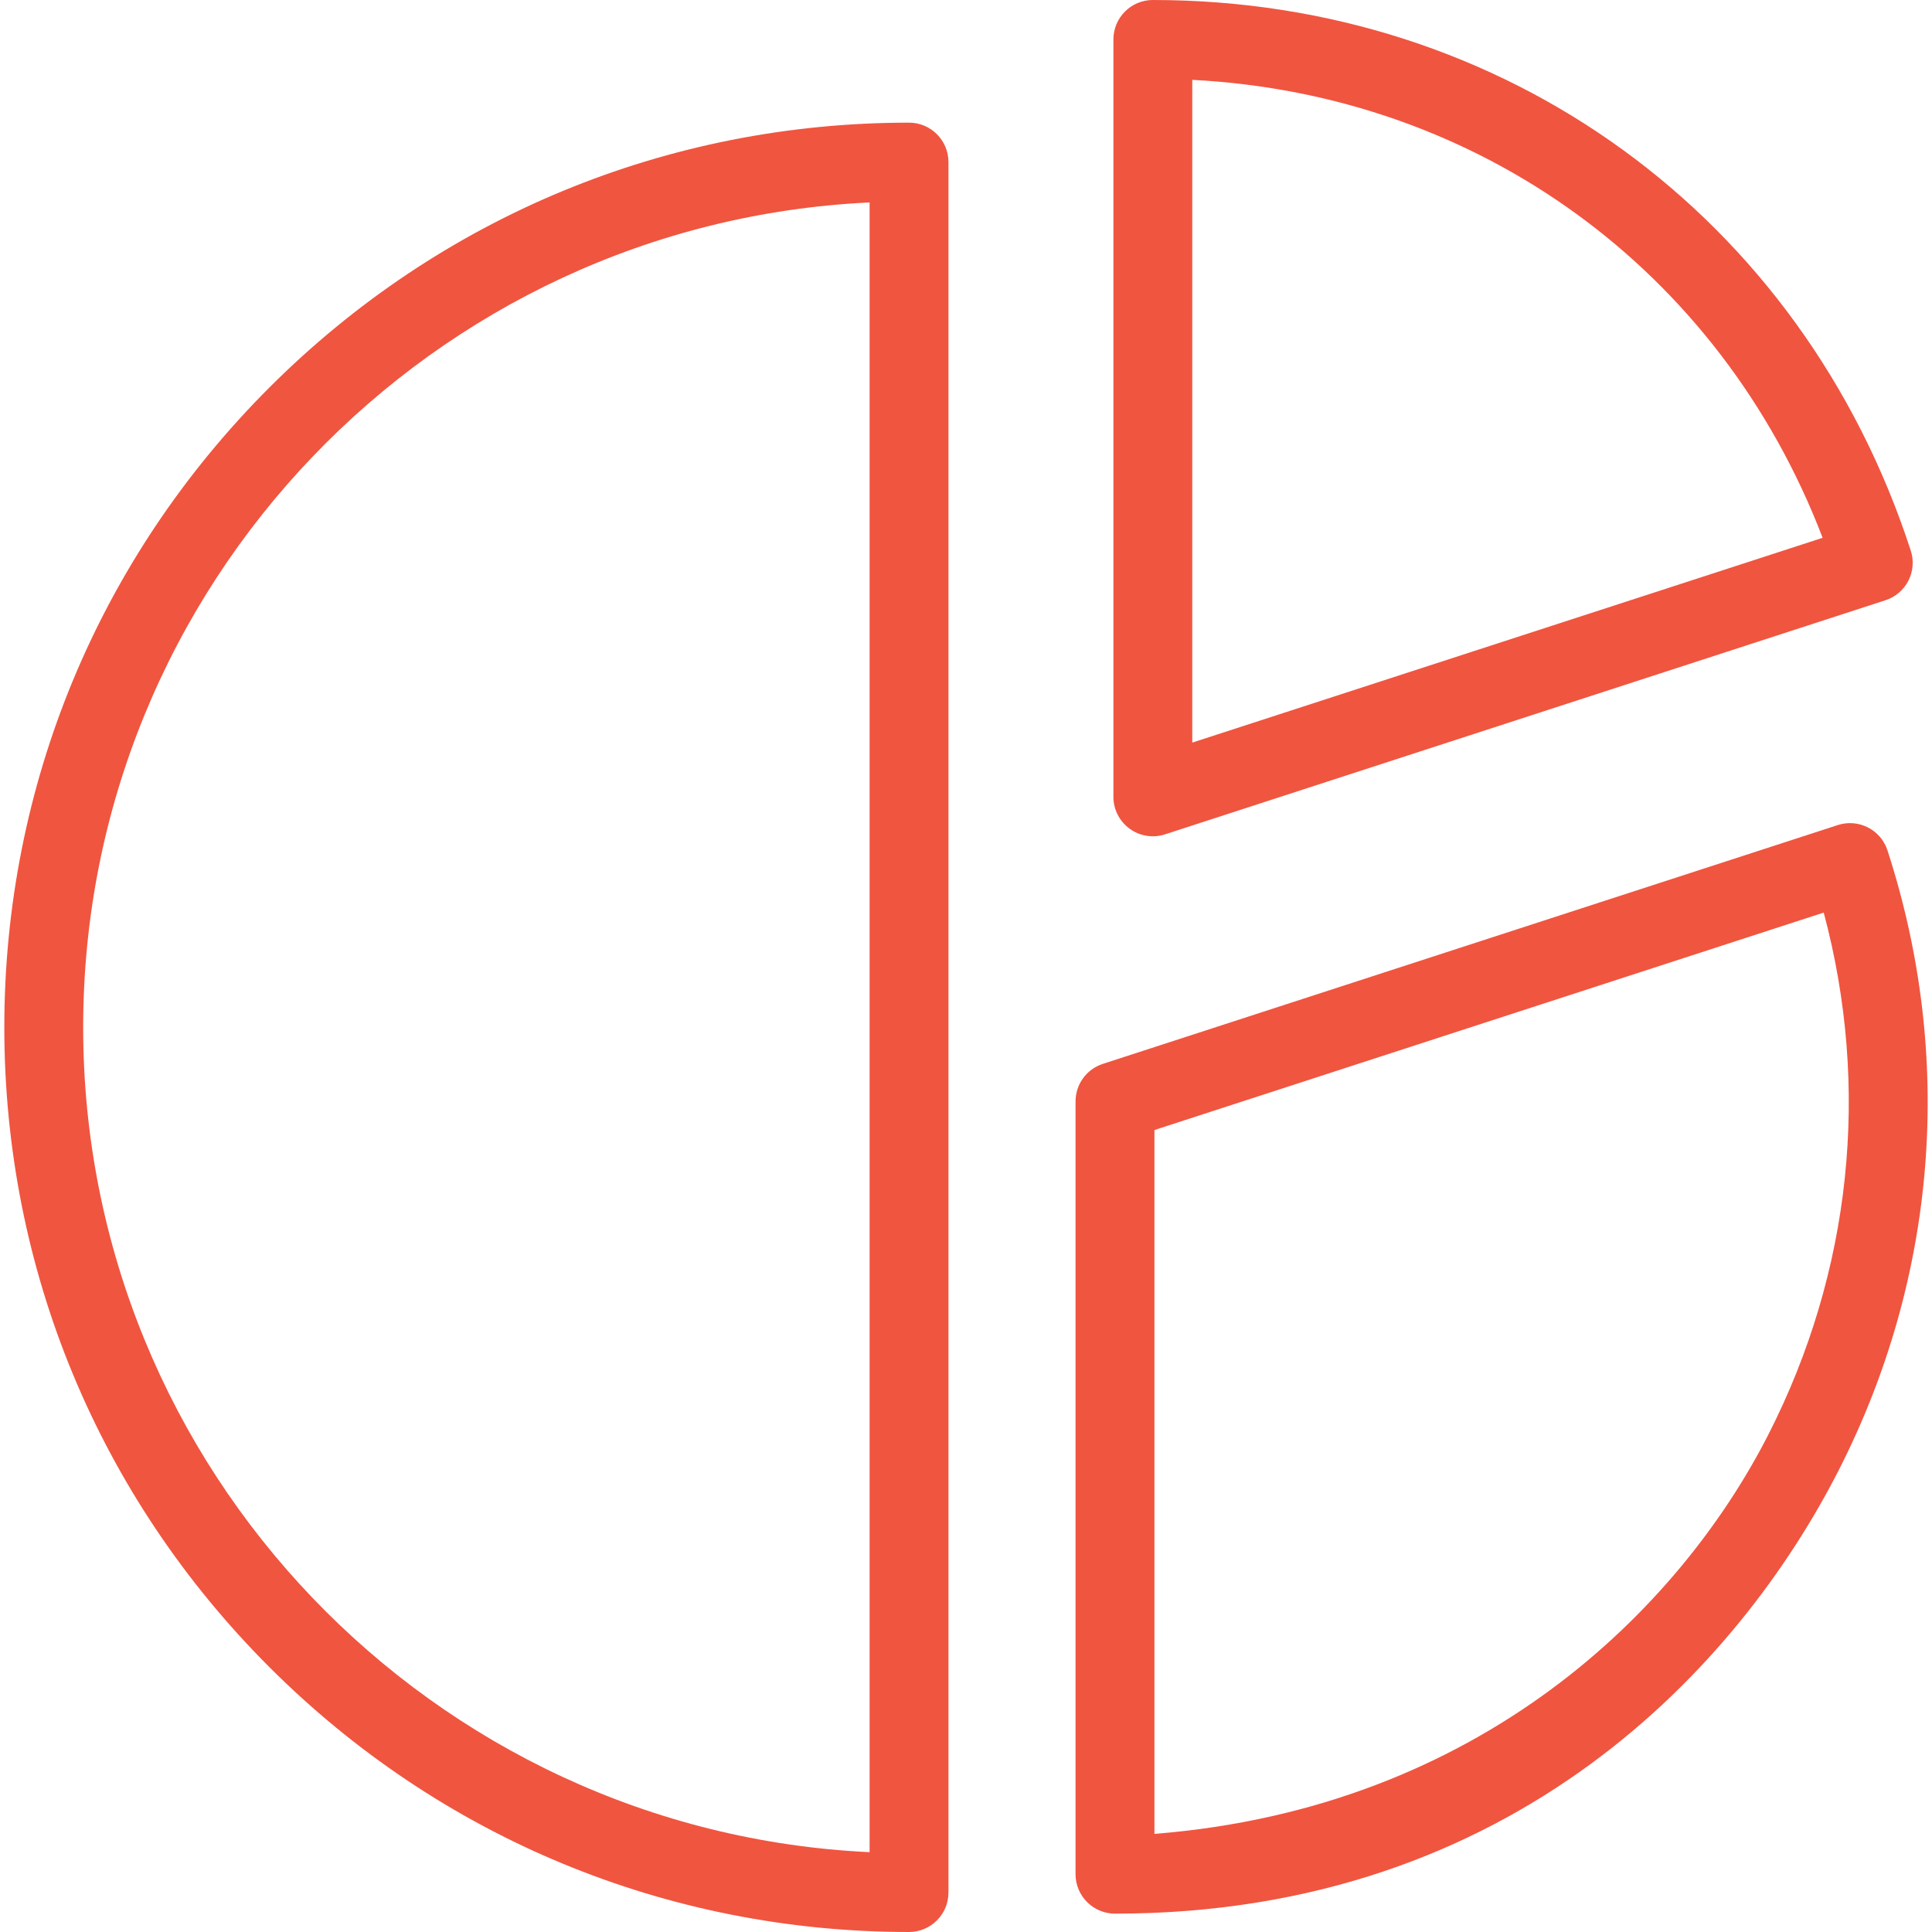
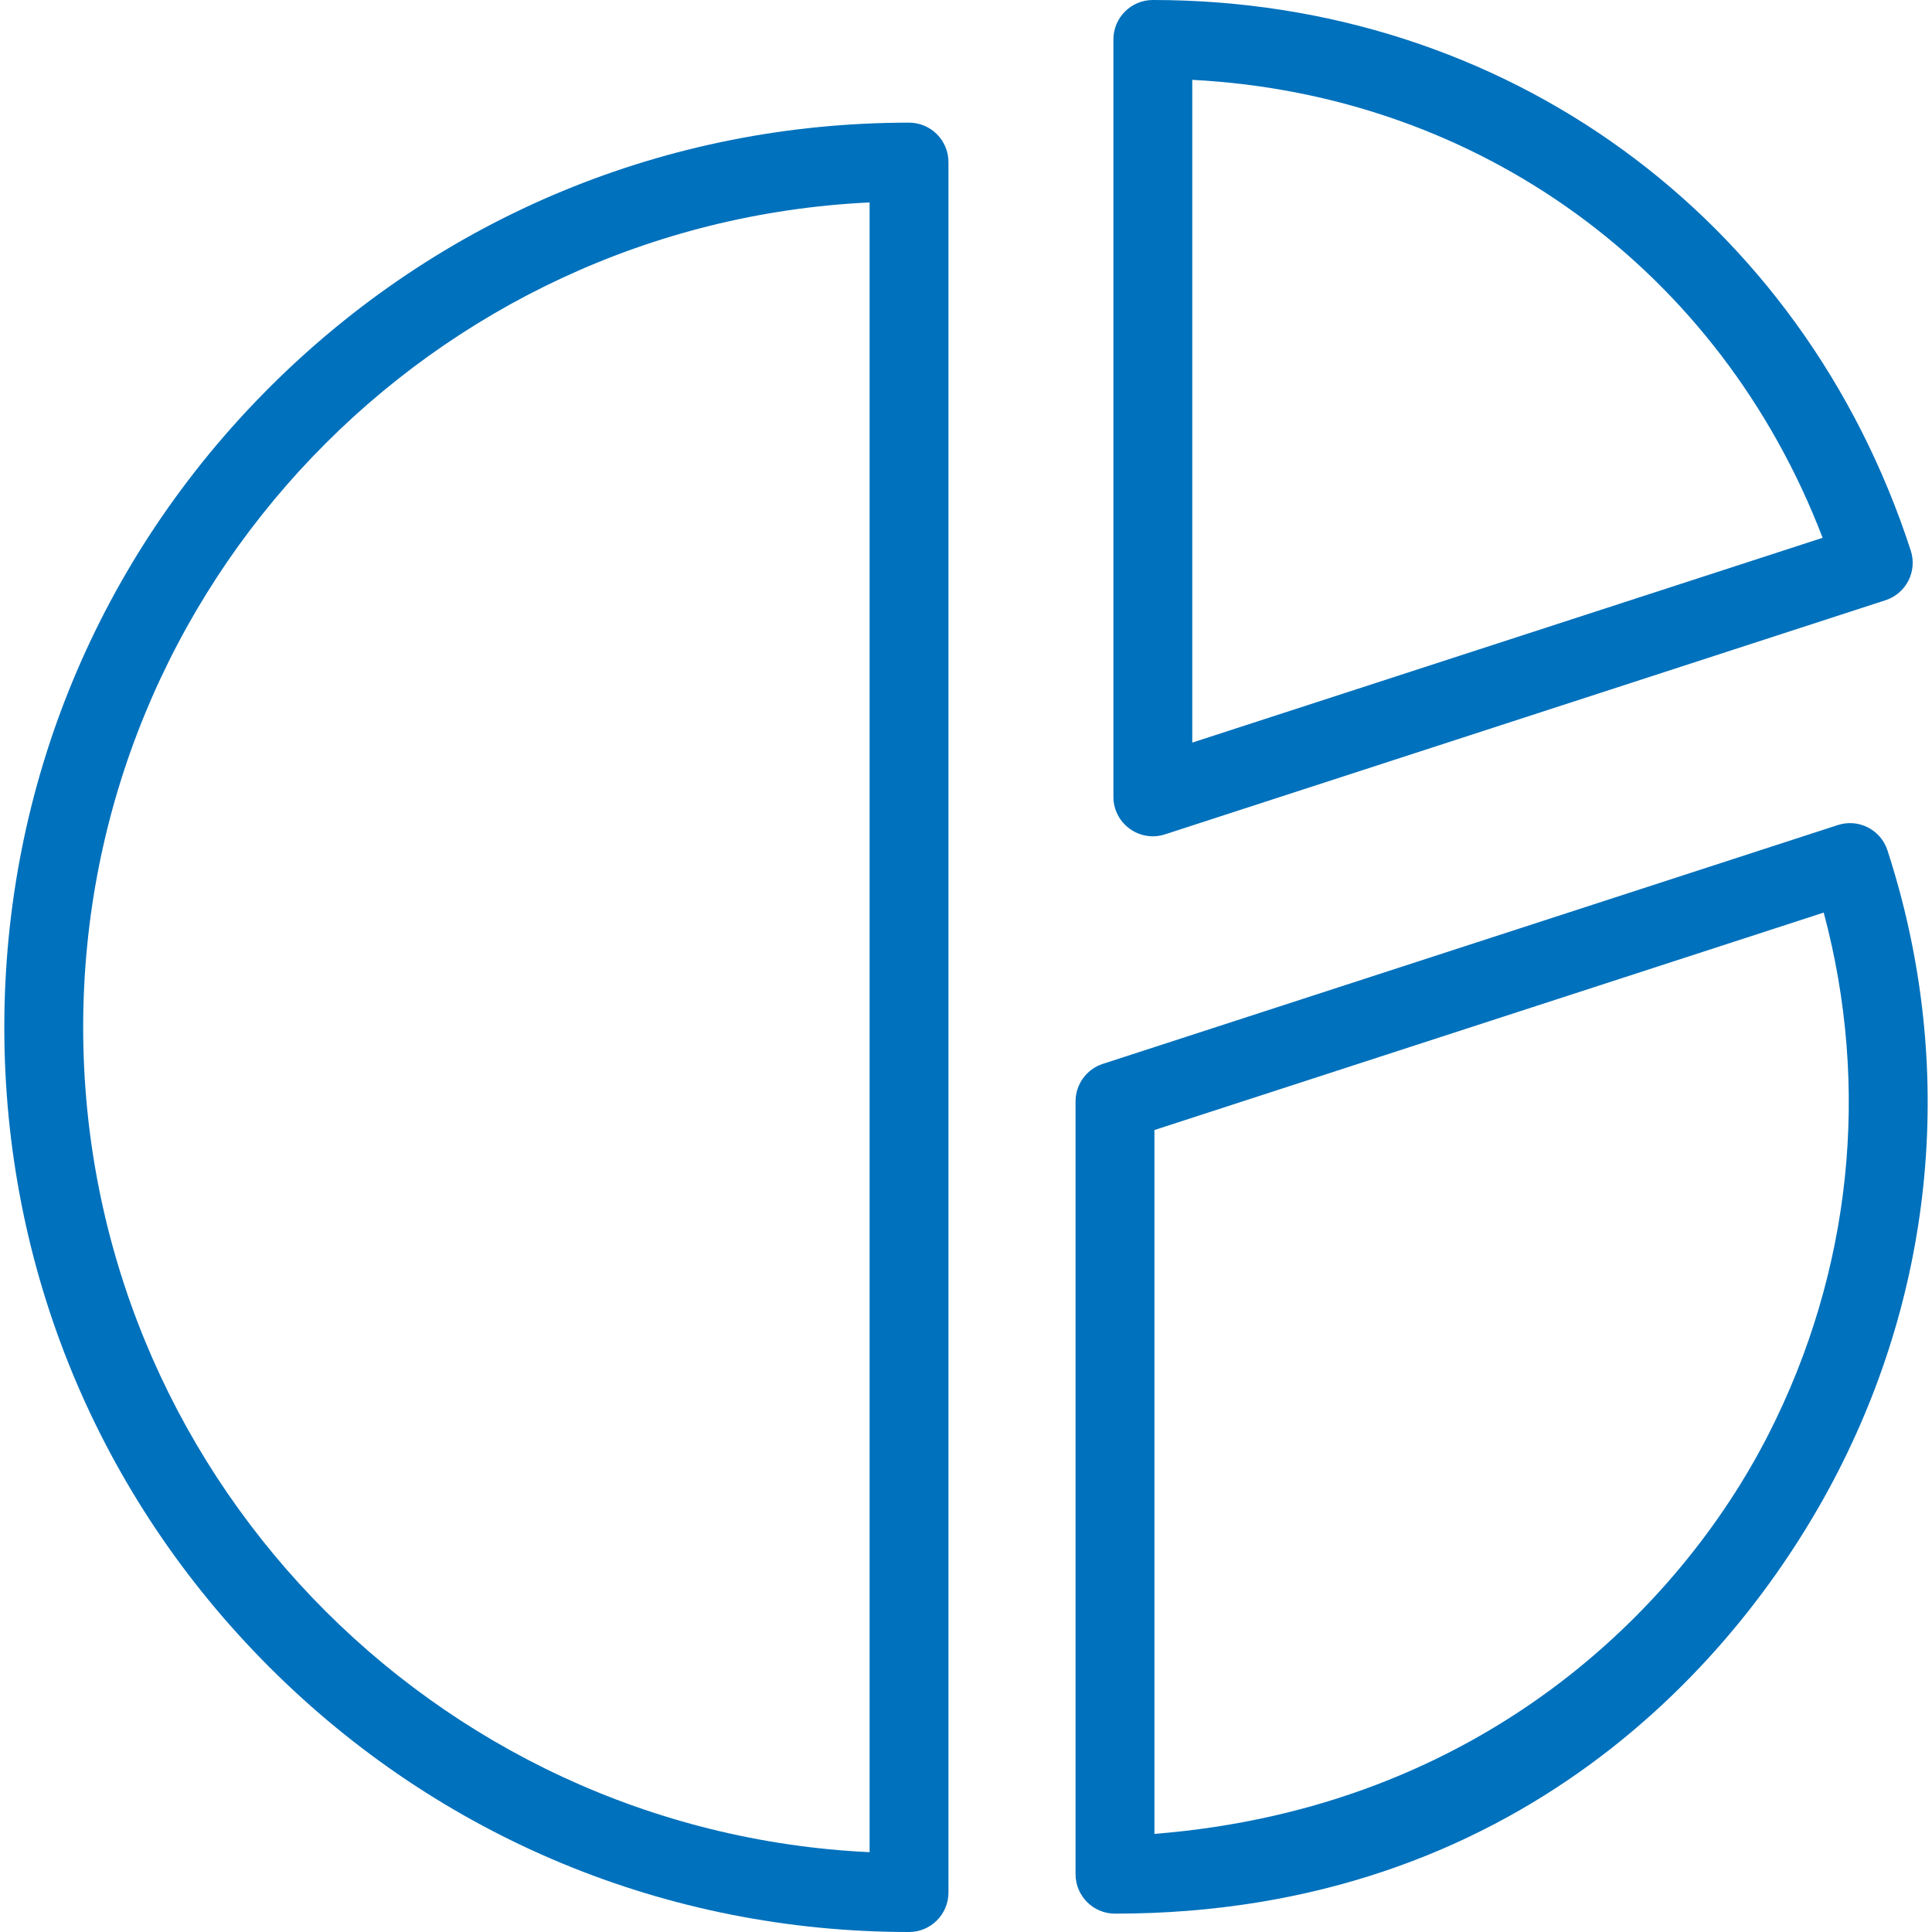
<svg xmlns="http://www.w3.org/2000/svg" version="1.1" id="Layer_1" x="0px" y="0px" width="60px" height="60px" viewBox="0 0 60 60" enable-background="new 0 0 60 60" xml:space="preserve">
  <g display="none">
    <g display="inline">
      <g>
-         <path fill="#F05540" d="M57.082,3.786h-9.766c-0.484,0-0.879,0.393-0.879,0.877c0,0.485,0.395,0.877,0.879,0.877h9.766     c0.607,0,1.1,0.492,1.1,1.098v32.744H14.391V5.54h28.932c0.48,0,0.875-0.392,0.875-0.877c0-0.484-0.395-0.877-0.875-0.877H2.916     c-1.571,0-2.85,1.279-2.85,2.852v37.739c0,2.101,1.708,3.809,3.809,3.809H15.84c0.485,0,0.876-0.391,0.876-0.879     c0-0.481-0.391-0.874-0.876-0.874H3.875c-1.132,0-2.055-0.921-2.055-2.056v-3.238h56.362v3.238c0,1.135-0.924,2.056-2.055,2.056     H19.838c-0.485,0-0.876,0.393-0.876,0.874c0,0.488,0.392,0.879,0.876,0.879h5.188c-0.037,0.114-0.077,0.226-0.118,0.333     c-0.65,1.721-1.621,2.904-2.888,3.515c-0.758,0.364-1.229,1.11-1.229,1.936v0.106c0,1.186,0.959,2.139,2.138,2.139h6.712     c0.485,0,0.876-0.393,0.876-0.874c0-0.488-0.392-0.879-0.876-0.879h-6.712c-0.212,0-0.386-0.171-0.386-0.386v-0.106     c0-0.146,0.091-0.284,0.238-0.354c1.685-0.815,2.953-2.32,3.77-4.476c0.116-0.306,0.22-0.627,0.316-0.954h6.271     c0.094,0.327,0.201,0.648,0.316,0.954c0.814,2.155,2.082,3.66,3.768,4.476c0.146,0.069,0.238,0.207,0.238,0.354v0.106     c0,0.215-0.172,0.386-0.387,0.386h-3.438c-0.484,0-0.877,0.391-0.877,0.879c0,0.481,0.393,0.874,0.877,0.874h3.438     c1.18,0,2.139-0.953,2.139-2.139v-0.106c0-0.825-0.469-1.571-1.227-1.936c-1.268-0.61-2.24-1.794-2.893-3.515     c-0.039-0.107-0.08-0.219-0.117-0.333h21.152c2.1,0,3.807-1.708,3.807-3.809V6.638C59.934,5.065,58.656,3.786,57.082,3.786z      M12.636,39.382H1.82V6.638c0-0.605,0.492-1.098,1.096-1.098h9.72V39.382z" />
+         <path fill="#0071bc" d="M57.082,3.786h-9.766c-0.484,0-0.879,0.393-0.879,0.877c0,0.485,0.395,0.877,0.879,0.877h9.766     c0.607,0,1.1,0.492,1.1,1.098v32.744H14.391V5.54h28.932c0.48,0,0.875-0.392,0.875-0.877c0-0.484-0.395-0.877-0.875-0.877H2.916     c-1.571,0-2.85,1.279-2.85,2.852v37.739c0,2.101,1.708,3.809,3.809,3.809H15.84c0.485,0,0.876-0.391,0.876-0.879     c0-0.481-0.391-0.874-0.876-0.874H3.875c-1.132,0-2.055-0.921-2.055-2.056v-3.238h56.362v3.238c0,1.135-0.924,2.056-2.055,2.056     H19.838c-0.485,0-0.876,0.393-0.876,0.874c0,0.488,0.392,0.879,0.876,0.879h5.188c-0.037,0.114-0.077,0.226-0.118,0.333     c-0.65,1.721-1.621,2.904-2.888,3.515c-0.758,0.364-1.229,1.11-1.229,1.936v0.106c0,1.186,0.959,2.139,2.138,2.139h6.712     c0.485,0,0.876-0.393,0.876-0.874c0-0.488-0.392-0.879-0.876-0.879h-6.712c-0.212,0-0.386-0.171-0.386-0.386v-0.106     c0-0.146,0.091-0.284,0.238-0.354c1.685-0.815,2.953-2.32,3.77-4.476c0.116-0.306,0.22-0.627,0.316-0.954h6.271     c0.094,0.327,0.201,0.648,0.316,0.954c0.814,2.155,2.082,3.66,3.768,4.476c0.146,0.069,0.238,0.207,0.238,0.354v0.106     c0,0.215-0.172,0.386-0.387,0.386h-3.438c-0.484,0-0.877,0.391-0.877,0.879c0,0.481,0.393,0.874,0.877,0.874h3.438     c1.18,0,2.139-0.953,2.139-2.139v-0.106c0-0.825-0.469-1.571-1.227-1.936c-1.268-0.61-2.24-1.794-2.893-3.515     c-0.039-0.107-0.08-0.219-0.117-0.333h21.152c2.1,0,3.807-1.708,3.807-3.809V6.638C59.934,5.065,58.656,3.786,57.082,3.786z      M12.636,39.382H1.82V6.638c0-0.605,0.492-1.098,1.096-1.098h9.72V39.382z" />
      </g>
    </g>
    <g display="inline">
      <g>
-         <path fill="#F05540" d="M54.193,9.899h-3.877c-0.883,0-1.602,0.718-1.602,1.603v23.833c0,0.482,0.395,0.879,0.877,0.879h5.326     c0.484,0,0.879-0.396,0.879-0.879V11.502C55.797,10.617,55.076,9.899,54.193,9.899z M54.041,34.457h-3.572l0,0V14.76h3.572     V34.457z M54.041,13.008h-3.572v-1.354h3.572V13.008z" />
+         <path fill="#0071bc" d="M54.193,9.899h-3.877c-0.883,0-1.602,0.718-1.602,1.603v23.833c0,0.482,0.395,0.879,0.877,0.879h5.326     c0.484,0,0.879-0.396,0.879-0.879V11.502C55.797,10.617,55.076,9.899,54.193,9.899z M54.041,34.457h-3.572l0,0V14.76h3.572     V34.457z M54.041,13.008h-3.572v-1.354h3.572V13.008z" />
      </g>
    </g>
    <g display="inline">
      <g>
-         <path fill="#F05540" d="M52.539,15.961h-0.566c-0.484,0-0.875,0.391-0.875,0.876s0.391,0.876,0.875,0.876h0.566     c0.482,0,0.875-0.391,0.875-0.876S53.021,15.961,52.539,15.961z" />
+         <path fill="#0071bc" d="M52.539,15.961h-0.566c-0.484,0-0.875,0.391-0.875,0.876s0.391,0.876,0.875,0.876h0.566     c0.482,0,0.875-0.391,0.875-0.876S53.021,15.961,52.539,15.961z" />
      </g>
    </g>
    <g display="inline">
      <g>
-         <path fill="#F05540" d="M52.539,18.985h-0.566c-0.484,0-0.875,0.395-0.875,0.876c0,0.485,0.391,0.877,0.875,0.877h0.566     c0.482,0,0.875-0.392,0.875-0.877C53.414,19.38,53.021,18.985,52.539,18.985z" />
+         <path fill="#0071bc" d="M52.539,18.985h-0.566c-0.484,0-0.875,0.395-0.875,0.876c0,0.485,0.391,0.877,0.875,0.877h0.566     c0.482,0,0.875-0.392,0.875-0.877C53.414,19.38,53.021,18.985,52.539,18.985z" />
      </g>
    </g>
    <g display="inline">
      <g>
-         <path fill="#F05540" d="M52.539,22.011h-0.566c-0.484,0-0.875,0.394-0.875,0.879c0,0.482,0.391,0.876,0.875,0.876h0.566     c0.482,0,0.875-0.394,0.875-0.876C53.414,22.404,53.021,22.011,52.539,22.011z" />
+         <path fill="#0071bc" d="M52.539,22.011h-0.566c-0.484,0-0.875,0.394-0.875,0.879c0,0.482,0.391,0.876,0.875,0.876h0.566     c0.482,0,0.875-0.394,0.875-0.876C53.414,22.404,53.021,22.011,52.539,22.011z" />
      </g>
    </g>
    <g display="inline">
      <g>
-         <path fill="#F05540" d="M52.539,25.039h-0.566c-0.484,0-0.875,0.391-0.875,0.876c0,0.484,0.391,0.876,0.875,0.876h0.566     c0.482,0,0.875-0.392,0.875-0.876C53.414,25.43,53.021,25.039,52.539,25.039z" />
+         <path fill="#0071bc" d="M52.539,25.039h-0.566c-0.484,0-0.875,0.391-0.875,0.876c0,0.484,0.391,0.876,0.875,0.876h0.566     c0.482,0,0.875-0.392,0.875-0.876C53.414,25.43,53.021,25.039,52.539,25.039z" />
      </g>
    </g>
    <g display="inline">
      <g>
-         <path fill="#F05540" d="M52.539,28.063h-0.566c-0.484,0-0.875,0.395-0.875,0.877c0,0.484,0.391,0.878,0.875,0.878h0.566     c0.482,0,0.875-0.394,0.875-0.878C53.414,28.458,53.021,28.063,52.539,28.063z" />
+         <path fill="#0071bc" d="M52.539,28.063h-0.566c-0.484,0-0.875,0.395-0.875,0.877c0,0.484,0.391,0.878,0.875,0.878h0.566     c0.482,0,0.875-0.394,0.875-0.878C53.414,28.458,53.021,28.063,52.539,28.063z" />
      </g>
    </g>
    <g display="inline">
      <g>
-         <path fill="#F05540" d="M52.539,31.091h-0.566c-0.484,0-0.875,0.391-0.875,0.879c0,0.481,0.391,0.874,0.875,0.874h0.566     c0.482,0,0.875-0.393,0.875-0.874C53.414,31.481,53.021,31.091,52.539,31.091z" />
+         <path fill="#0071bc" d="M52.539,31.091h-0.566c-0.484,0-0.875,0.391-0.875,0.879c0,0.481,0.391,0.874,0.875,0.874h0.566     c0.482,0,0.875-0.393,0.875-0.874C53.414,31.481,53.021,31.091,52.539,31.091z" />
      </g>
    </g>
    <g display="inline">
      <g>
-         <path fill="#F05540" d="M6.084,11.113H4.857c-0.484,0-0.876,0.394-0.876,0.879c0,0.482,0.393,0.876,0.876,0.876h1.227     c0.484,0,0.876-0.394,0.876-0.876C6.96,11.507,6.568,11.113,6.084,11.113z" />
+         <path fill="#0071bc" d="M6.084,11.113H4.857c-0.484,0-0.876,0.394-0.876,0.879c0,0.482,0.393,0.876,0.876,0.876h1.227     c0.484,0,0.876-0.394,0.876-0.876C6.96,11.507,6.568,11.113,6.084,11.113z" />
      </g>
    </g>
    <g display="inline">
      <g>
-         <path fill="#F05540" d="M9.6,14.214H4.857c-0.484,0-0.876,0.391-0.876,0.876s0.393,0.879,0.876,0.879H9.6     c0.482,0,0.876-0.394,0.876-0.879S10.082,14.214,9.6,14.214z" />
+         <path fill="#0071bc" d="M9.6,14.214H4.857c-0.484,0-0.876,0.391-0.876,0.876s0.393,0.879,0.876,0.879H9.6     c0.482,0,0.876-0.394,0.876-0.879S10.082,14.214,9.6,14.214z" />
      </g>
    </g>
    <g display="inline">
      <g>
-         <path fill="#F05540" d="M9.597,16.352h-4.74c-0.484,0-0.876,0.395-0.876,0.877c0,0.484,0.393,0.878,0.876,0.878H9.6     c0.482,0,0.876-0.394,0.876-0.878C10.476,16.746,10.082,16.352,9.597,16.352z" />
+         <path fill="#0071bc" d="M9.597,16.352h-4.74c-0.484,0-0.876,0.395-0.876,0.877c0,0.484,0.393,0.878,0.876,0.878H9.6     c0.482,0,0.876-0.394,0.876-0.878C10.476,16.746,10.082,16.352,9.597,16.352z" />
      </g>
    </g>
    <g display="inline">
      <g>
-         <path fill="#F05540" d="M9.597,18.49h-4.74c-0.484,0-0.876,0.394-0.876,0.879c0,0.482,0.393,0.876,0.876,0.876H9.6     c0.482,0,0.876-0.394,0.876-0.876C10.476,18.884,10.082,18.49,9.597,18.49z" />
+         <path fill="#0071bc" d="M9.597,18.49h-4.74c-0.484,0-0.876,0.394-0.876,0.879c0,0.482,0.393,0.876,0.876,0.876H9.6     c0.482,0,0.876-0.394,0.876-0.876C10.476,18.884,10.082,18.49,9.597,18.49z" />
      </g>
    </g>
    <g display="inline">
      <g>
-         <path fill="#F05540" d="M6.084,24.149H4.857c-0.484,0-0.876,0.394-0.876,0.879c0,0.482,0.393,0.876,0.876,0.876h1.227     c0.484,0,0.876-0.394,0.876-0.876C6.96,24.543,6.568,24.149,6.084,24.149z" />
+         <path fill="#0071bc" d="M6.084,24.149H4.857c-0.484,0-0.876,0.394-0.876,0.879c0,0.482,0.393,0.876,0.876,0.876h1.227     c0.484,0,0.876-0.394,0.876-0.876C6.96,24.543,6.568,24.149,6.084,24.149z" />
      </g>
    </g>
    <g display="inline">
      <g>
-         <path fill="#F05540" d="M9.597,27.249h-4.74c-0.484,0-0.876,0.392-0.876,0.876c0,0.485,0.393,0.879,0.876,0.879H9.6     c0.482,0,0.876-0.394,0.876-0.879C10.476,27.641,10.082,27.249,9.597,27.249z" />
+         <path fill="#0071bc" d="M9.597,27.249h-4.74c-0.484,0-0.876,0.392-0.876,0.876c0,0.485,0.393,0.879,0.876,0.879H9.6     c0.482,0,0.876-0.394,0.876-0.879C10.476,27.641,10.082,27.249,9.597,27.249z" />
      </g>
    </g>
    <g display="inline">
      <g>
-         <path fill="#F05540" d="M9.597,29.388h-4.74c-0.484,0-0.876,0.391-0.876,0.878c0,0.481,0.393,0.874,0.876,0.874H9.6     c0.482,0,0.876-0.393,0.876-0.874C10.476,29.778,10.082,29.388,9.597,29.388z" />
+         <path fill="#0071bc" d="M9.597,29.388h-4.74c-0.484,0-0.876,0.391-0.876,0.878c0,0.481,0.393,0.874,0.876,0.874H9.6     c0.482,0,0.876-0.393,0.876-0.874C10.476,29.778,10.082,29.388,9.597,29.388z" />
      </g>
    </g>
    <g display="inline">
      <g>
-         <path fill="#F05540" d="M9.597,31.524h-4.74c-0.484,0-0.876,0.393-0.876,0.878c0,0.484,0.393,0.881,0.876,0.881H9.6     c0.482,0,0.876-0.396,0.876-0.881C10.476,31.917,10.082,31.524,9.597,31.524z" />
+         <path fill="#0071bc" d="M9.597,31.524h-4.74c-0.484,0-0.876,0.393-0.876,0.878c0,0.484,0.393,0.881,0.876,0.881H9.6     c0.482,0,0.876-0.396,0.876-0.881C10.476,31.917,10.082,31.524,9.597,31.524z" />
      </g>
    </g>
    <g display="inline">
      <g>
-         <path fill="#F05540" d="M45.414,21.885l-4.385-2.658c-0.002-0.002-0.002-0.002-0.004-0.005l-4.611-2.798H36.41l-4.361-2.647     c-0.279-0.168-0.631-0.168-0.908,0l-4.363,2.647c-0.002,0-0.002,0-0.002,0.003l-4.609,2.795     c-0.002,0.003-0.005,0.003-0.008,0.005l-4.384,2.658c-0.262,0.158-0.42,0.442-0.42,0.75c0,0.306,0.158,0.59,0.42,0.751     l13.366,8.105c0.139,0.088,0.297,0.131,0.455,0.131c0.156,0,0.313-0.043,0.453-0.131l13.365-8.105     c0.262-0.161,0.42-0.445,0.42-0.751C45.834,22.327,45.676,22.043,45.414,21.885z M38.893,19.979l-2.682,1.63l-2.924-1.774     l2.682-1.626L38.893,19.979z M34.52,22.635l-2.924,1.771l-2.924-1.771l2.924-1.773L34.52,22.635z M31.596,15.553l2.684,1.63     l-2.684,1.626l-2.685-1.626L31.596,15.553z M27.22,18.209l2.682,1.626l-2.92,1.774l-2.685-1.63L27.22,18.209z M19.921,22.635     l2.685-1.629l2.682,1.629l-2.682,1.627L19.921,22.635z M24.297,25.288l2.685-1.627l2.92,1.771l-2.682,1.629L24.297,25.288z      M31.596,29.717l-2.685-1.629l2.685-1.629l2.684,1.629L31.596,29.717z M35.969,27.062l-2.682-1.629l2.92-1.771l2.686,1.627     L35.969,27.062z M40.586,24.262L37.9,22.635l2.686-1.629l2.682,1.629L40.586,24.262z" />
+         <path fill="#0071bc" d="M45.414,21.885l-4.385-2.658c-0.002-0.002-0.002-0.002-0.004-0.005l-4.611-2.798H36.41l-4.361-2.647     c-0.279-0.168-0.631-0.168-0.908,0l-4.363,2.647c-0.002,0-0.002,0-0.002,0.003l-4.609,2.795     c-0.002,0.003-0.005,0.003-0.008,0.005l-4.384,2.658c-0.262,0.158-0.42,0.442-0.42,0.75c0,0.306,0.158,0.59,0.42,0.751     l13.366,8.105c0.139,0.088,0.297,0.131,0.455,0.131c0.156,0,0.313-0.043,0.453-0.131l13.365-8.105     c0.262-0.161,0.42-0.445,0.42-0.751C45.834,22.327,45.676,22.043,45.414,21.885z M38.893,19.979l-2.682,1.63l-2.924-1.774     l2.682-1.626L38.893,19.979z M34.52,22.635l-2.924,1.771l-2.924-1.771l2.924-1.773L34.52,22.635z M31.596,15.553l2.684,1.63     l-2.684,1.626l-2.685-1.626L31.596,15.553z M27.22,18.209l2.682,1.626l-2.92,1.774l-2.685-1.63L27.22,18.209z M19.921,22.635     l2.685-1.629l2.682,1.629l-2.682,1.627L19.921,22.635z M24.297,25.288l2.685-1.627l2.92,1.771l-2.682,1.629L24.297,25.288z      M31.596,29.717l-2.685-1.629l2.685-1.629l2.684,1.629L31.596,29.717z M35.969,27.062l-2.682-1.629l2.92-1.771l2.686,1.627     L35.969,27.062z M40.586,24.262L37.9,22.635l2.686-1.629l2.682,1.629L40.586,24.262z" />
      </g>
    </g>
    <g display="inline">
      <g>
-         <path fill="#F05540" d="M38.684,29.64h-0.791c-0.482,0-0.877,0.39-0.877,0.878c0,0.482,0.395,0.879,0.877,0.879h0.791     c0.484,0,0.877-0.396,0.877-0.879C39.561,30.029,39.168,29.64,38.684,29.64z" />
+         <path fill="#0071bc" d="M38.684,29.64h-0.791c-0.482,0-0.877,0.39-0.877,0.878c0,0.482,0.395,0.879,0.877,0.879h0.791     c0.484,0,0.877-0.396,0.877-0.879C39.561,30.029,39.168,29.64,38.684,29.64z" />
      </g>
    </g>
    <g display="inline">
      <g>
-         <path fill="#F05540" d="M42.863,31.889h-4.971c-0.482,0-0.877,0.396-0.877,0.88c0,0.482,0.395,0.873,0.877,0.873h4.971     c0.482,0,0.877-0.391,0.877-0.873C43.74,32.285,43.346,31.889,42.863,31.889z" />
+         <path fill="#0071bc" d="M42.863,31.889h-4.971c-0.482,0-0.877,0.396-0.877,0.88c0,0.482,0.395,0.873,0.877,0.873h4.971     c0.482,0,0.877-0.391,0.877-0.873C43.74,32.285,43.346,31.889,42.863,31.889z" />
      </g>
    </g>
  </g>
  <g display="none">
-     <path display="inline" fill="#F05540" d="M30,0C13.458,0,0,13.458,0,30c0,16.543,13.458,30,30,30c16.543,0,30-13.457,30-30   C60,13.458,46.543,0,30,0z M30,58C14.561,58,2,45.439,2,30S14.561,2,30,2s28,12.561,28,28S45.439,58,30,58z" />
-     <path display="inline" fill="#F05540" d="M31,26.021V15.879c0-0.553-0.447-1-1-1c-0.552,0-1,0.447-1,1v10.143   c-1.398,0.363-2.494,1.459-2.857,2.857H19c-0.552,0-1,0.447-1,1s0.448,1,1,1h7.143c0.446,1.721,2,3,3.857,3c2.207,0,4-1.793,4-4   C34,28.02,32.721,26.468,31,26.021z M30,31.879c-1.104,0-2-0.896-2-2s0.896-2,2-2s2,0.896,2,2S31.104,31.879,30,31.879z" />
-     <path display="inline" fill="#F05540" d="M30,9.879c0.553,0,1-0.447,1-1v-1c0-0.553-0.447-1-1-1c-0.552,0-1,0.447-1,1v1   C29,9.432,29.448,9.879,30,9.879z" />
-     <path display="inline" fill="#F05540" d="M30,49.879c-0.552,0-1,0.447-1,1v1c0,0.553,0.448,1,1,1c0.553,0,1-0.447,1-1v-1   C31,50.326,30.553,49.879,30,49.879z" />
-     <path display="inline" fill="#F05540" d="M52,28.879h-1c-0.551,0-1,0.447-1,1s0.449,1,1,1h1c0.553,0,1-0.447,1-1   S52.553,28.879,52,28.879z" />
-     <path display="inline" fill="#F05540" d="M9,28.879H8c-0.552,0-1,0.447-1,1s0.448,1,1,1h1c0.552,0,1-0.447,1-1   S9.552,28.879,9,28.879z" />
-     <path display="inline" fill="#F05540" d="M44.85,13.615l-0.707,0.707c-0.391,0.391-0.391,1.023,0,1.414   c0.195,0.195,0.451,0.293,0.707,0.293s0.512-0.098,0.707-0.293l0.707-0.707c0.391-0.391,0.391-1.023,0-1.414   S45.24,13.225,44.85,13.615z" />
-     <path display="inline" fill="#F05540" d="M14.443,44.021l-0.707,0.707c-0.391,0.391-0.391,1.023,0,1.414   c0.195,0.195,0.451,0.293,0.707,0.293c0.257,0,0.513-0.098,0.707-0.293l0.707-0.707c0.392-0.391,0.392-1.023,0-1.414   C15.467,43.631,14.834,43.631,14.443,44.021z" />
-     <path display="inline" fill="#F05540" d="M45.557,44.021c-0.391-0.391-1.023-0.391-1.414,0s-0.391,1.023,0,1.414l0.707,0.707   c0.195,0.195,0.451,0.293,0.707,0.293s0.512-0.098,0.707-0.293c0.391-0.391,0.391-1.023,0-1.414L45.557,44.021z" />
-     <path display="inline" fill="#F05540" d="M15.15,13.615c-0.391-0.391-1.022-0.391-1.414,0c-0.391,0.391-0.391,1.023,0,1.414   l0.707,0.707c0.195,0.195,0.451,0.293,0.707,0.293c0.257,0,0.513-0.098,0.707-0.293c0.392-0.391,0.392-1.023,0-1.414L15.15,13.615z   " />
+     <path display="inline" fill="#0071bc" d="M30,0C13.458,0,0,13.458,0,30c0,16.543,13.458,30,30,30c16.543,0,30-13.457,30-30   C60,13.458,46.543,0,30,0z M30,58C14.561,58,2,45.439,2,30S14.561,2,30,2s28,12.561,28,28S45.439,58,30,58z" />
+     <path display="inline" fill="#0071bc" d="M31,26.021V15.879c0-0.553-0.447-1-1-1c-0.552,0-1,0.447-1,1v10.143   c-1.398,0.363-2.494,1.459-2.857,2.857H19c-0.552,0-1,0.447-1,1s0.448,1,1,1h7.143c0.446,1.721,2,3,3.857,3c2.207,0,4-1.793,4-4   C34,28.02,32.721,26.468,31,26.021z M30,31.879c-1.104,0-2-0.896-2-2s0.896-2,2-2s2,0.896,2,2S31.104,31.879,30,31.879z" />
+     <path display="inline" fill="#0071bc" d="M30,9.879c0.553,0,1-0.447,1-1v-1c0-0.553-0.447-1-1-1c-0.552,0-1,0.447-1,1v1   C29,9.432,29.448,9.879,30,9.879z" />
+     <path display="inline" fill="#0071bc" d="M30,49.879c-0.552,0-1,0.447-1,1v1c0,0.553,0.448,1,1,1c0.553,0,1-0.447,1-1v-1   C31,50.326,30.553,49.879,30,49.879z" />
+     <path display="inline" fill="#0071bc" d="M52,28.879h-1c-0.551,0-1,0.447-1,1s0.449,1,1,1h1c0.553,0,1-0.447,1-1   S52.553,28.879,52,28.879z" />
+     <path display="inline" fill="#0071bc" d="M9,28.879H8c-0.552,0-1,0.447-1,1s0.448,1,1,1h1c0.552,0,1-0.447,1-1   S9.552,28.879,9,28.879z" />
+     <path display="inline" fill="#0071bc" d="M44.85,13.615l-0.707,0.707c-0.391,0.391-0.391,1.023,0,1.414   c0.195,0.195,0.451,0.293,0.707,0.293s0.512-0.098,0.707-0.293l0.707-0.707c0.391-0.391,0.391-1.023,0-1.414   S45.24,13.225,44.85,13.615z" />
+     <path display="inline" fill="#0071bc" d="M14.443,44.021l-0.707,0.707c-0.391,0.391-0.391,1.023,0,1.414   c0.195,0.195,0.451,0.293,0.707,0.293c0.257,0,0.513-0.098,0.707-0.293l0.707-0.707c0.392-0.391,0.392-1.023,0-1.414   C15.467,43.631,14.834,43.631,14.443,44.021z" />
+     <path display="inline" fill="#0071bc" d="M45.557,44.021c-0.391-0.391-1.023-0.391-1.414,0s-0.391,1.023,0,1.414l0.707,0.707   c0.195,0.195,0.451,0.293,0.707,0.293s0.512-0.098,0.707-0.293c0.391-0.391,0.391-1.023,0-1.414L45.557,44.021z" />
+     <path display="inline" fill="#0071bc" d="M15.15,13.615c-0.391-0.391-1.022-0.391-1.414,0c-0.391,0.391-0.391,1.023,0,1.414   l0.707,0.707c0.195,0.195,0.451,0.293,0.707,0.293c0.257,0,0.513-0.098,0.707-0.293c0.392-0.391,0.392-1.023,0-1.414L15.15,13.615z   " />
  </g>
  <g>
-     <path fill="#F05540" d="M28.23,3.809c-7.505,0-14.561,2.923-19.868,8.229C3.057,17.345,0.134,24.4,0.134,31.904   c0,7.506,2.922,14.561,8.229,19.867C13.67,57.078,20.725,60,28.23,60c0.676,0,1.225-0.549,1.225-1.225V5.034   C29.455,4.357,28.906,3.809,28.23,3.809z M27.006,57.521C13.431,56.881,2.583,45.635,2.583,31.904S13.431,6.929,27.006,6.287   V57.521z" />
-     <path fill="#F05540" d="M35.084,25.738c0.211,0.154,0.464,0.234,0.719,0.234c0.127,0,0.255-0.02,0.379-0.061l22.373-7.27   c0.309-0.1,0.564-0.318,0.713-0.608c0.146-0.289,0.174-0.625,0.072-0.935C55.963,6.712,46.725,0,35.803,0   c-0.676,0-1.225,0.548-1.225,1.225v23.523C34.578,25.141,34.766,25.508,35.084,25.738z M37.027,2.48   c8.897,0.458,16.389,5.901,19.576,14.222l-19.576,6.36V2.48L37.027,2.48z" />
-     <path fill="#F05540" d="M58.617,26.409c-0.209-0.644-0.9-0.995-1.543-0.786L34.248,33.04c-0.504,0.164-0.846,0.634-0.846,1.165v24   c0,0.676,0.549,1.225,1.225,1.225c12.44,0,19.418-7.771,22.477-13.773C60.164,39.652,60.701,32.816,58.617,26.409z M54.922,44.544   c-2.762,5.421-8.936,11.604-19.07,12.409V35.094l20.785-6.753C58.094,33.779,57.498,39.488,54.922,44.544z" />
+     <path fill="#0071bc" d="M28.23,3.809c-7.505,0-14.561,2.923-19.868,8.229C3.057,17.345,0.134,24.4,0.134,31.904   c0,7.506,2.922,14.561,8.229,19.867C13.67,57.078,20.725,60,28.23,60c0.676,0,1.225-0.549,1.225-1.225V5.034   C29.455,4.357,28.906,3.809,28.23,3.809z M27.006,57.521C13.431,56.881,2.583,45.635,2.583,31.904S13.431,6.929,27.006,6.287   V57.521z" />
+     <path fill="#0071bc" d="M35.084,25.738c0.211,0.154,0.464,0.234,0.719,0.234c0.127,0,0.255-0.02,0.379-0.061l22.373-7.27   c0.309-0.1,0.564-0.318,0.713-0.608c0.146-0.289,0.174-0.625,0.072-0.935C55.963,6.712,46.725,0,35.803,0   c-0.676,0-1.225,0.548-1.225,1.225v23.523C34.578,25.141,34.766,25.508,35.084,25.738z M37.027,2.48   c8.897,0.458,16.389,5.901,19.576,14.222l-19.576,6.36V2.48L37.027,2.48z" />
+     <path fill="#0071bc" d="M58.617,26.409c-0.209-0.644-0.9-0.995-1.543-0.786L34.248,33.04c-0.504,0.164-0.846,0.634-0.846,1.165v24   c0,0.676,0.549,1.225,1.225,1.225c12.44,0,19.418-7.771,22.477-13.773C60.164,39.652,60.701,32.816,58.617,26.409z M54.922,44.544   c-2.762,5.421-8.936,11.604-19.07,12.409V35.094l20.785-6.753C58.094,33.779,57.498,39.488,54.922,44.544z" />
  </g>
</svg>
